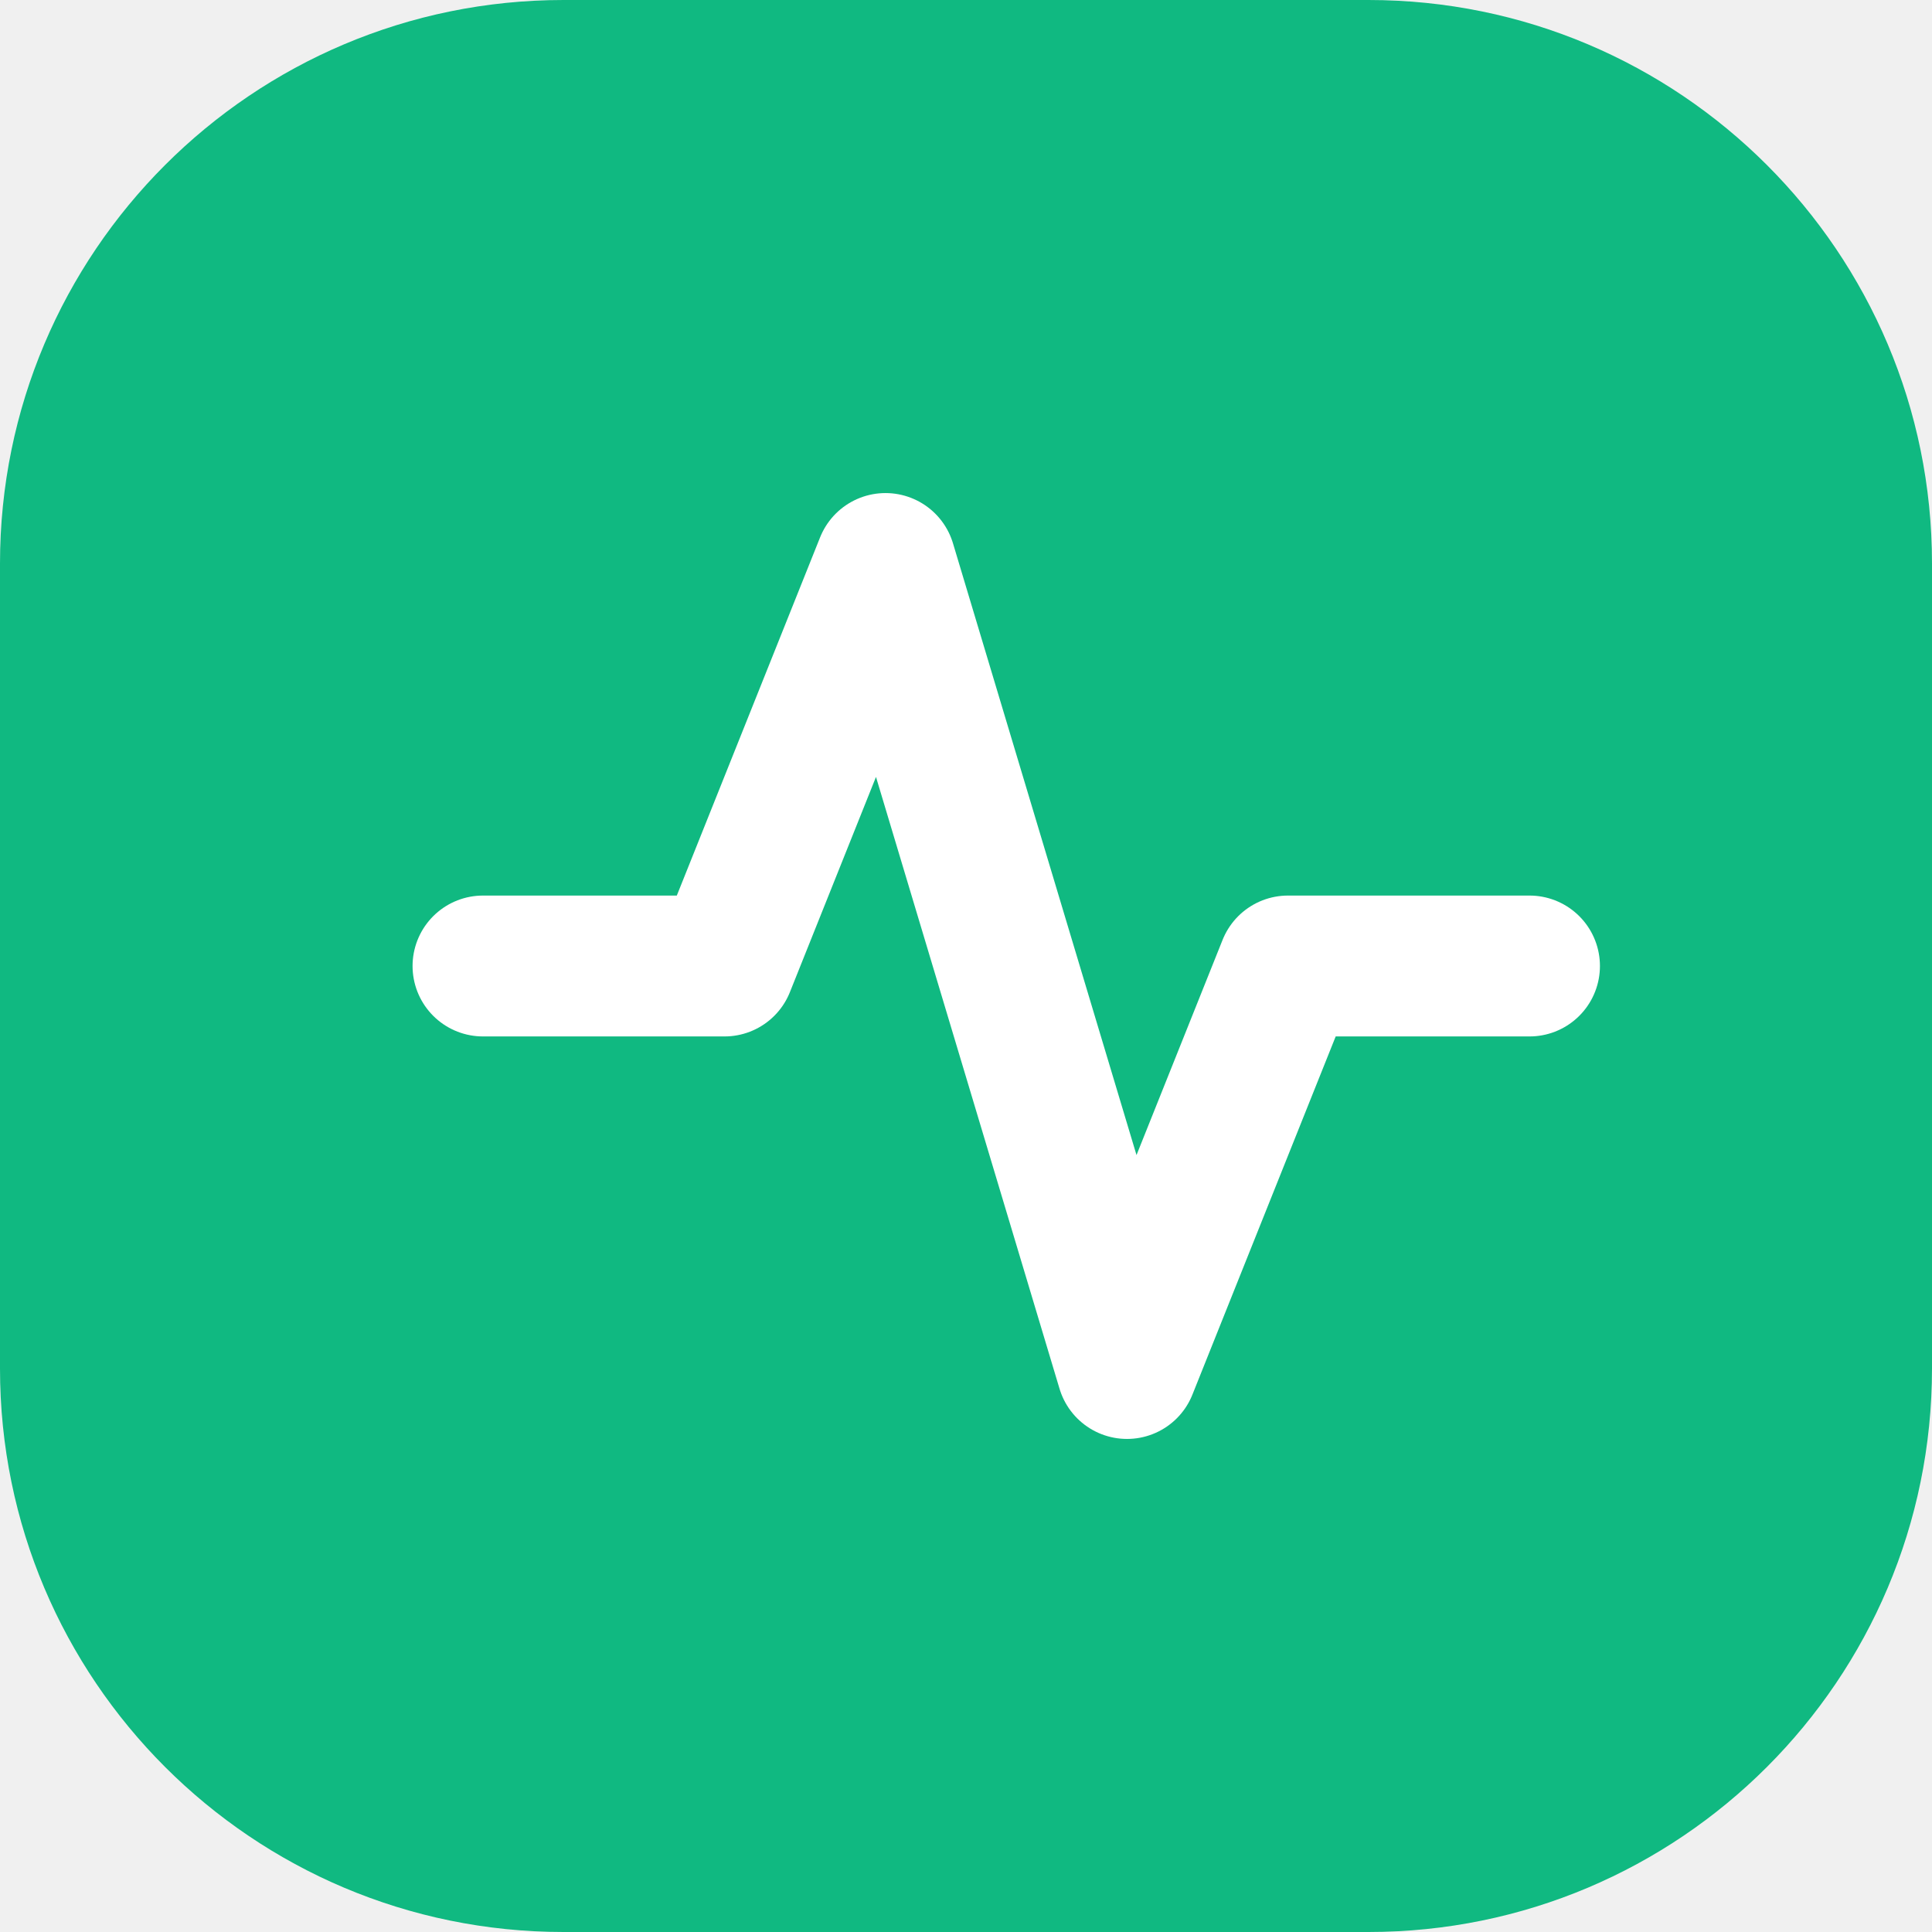
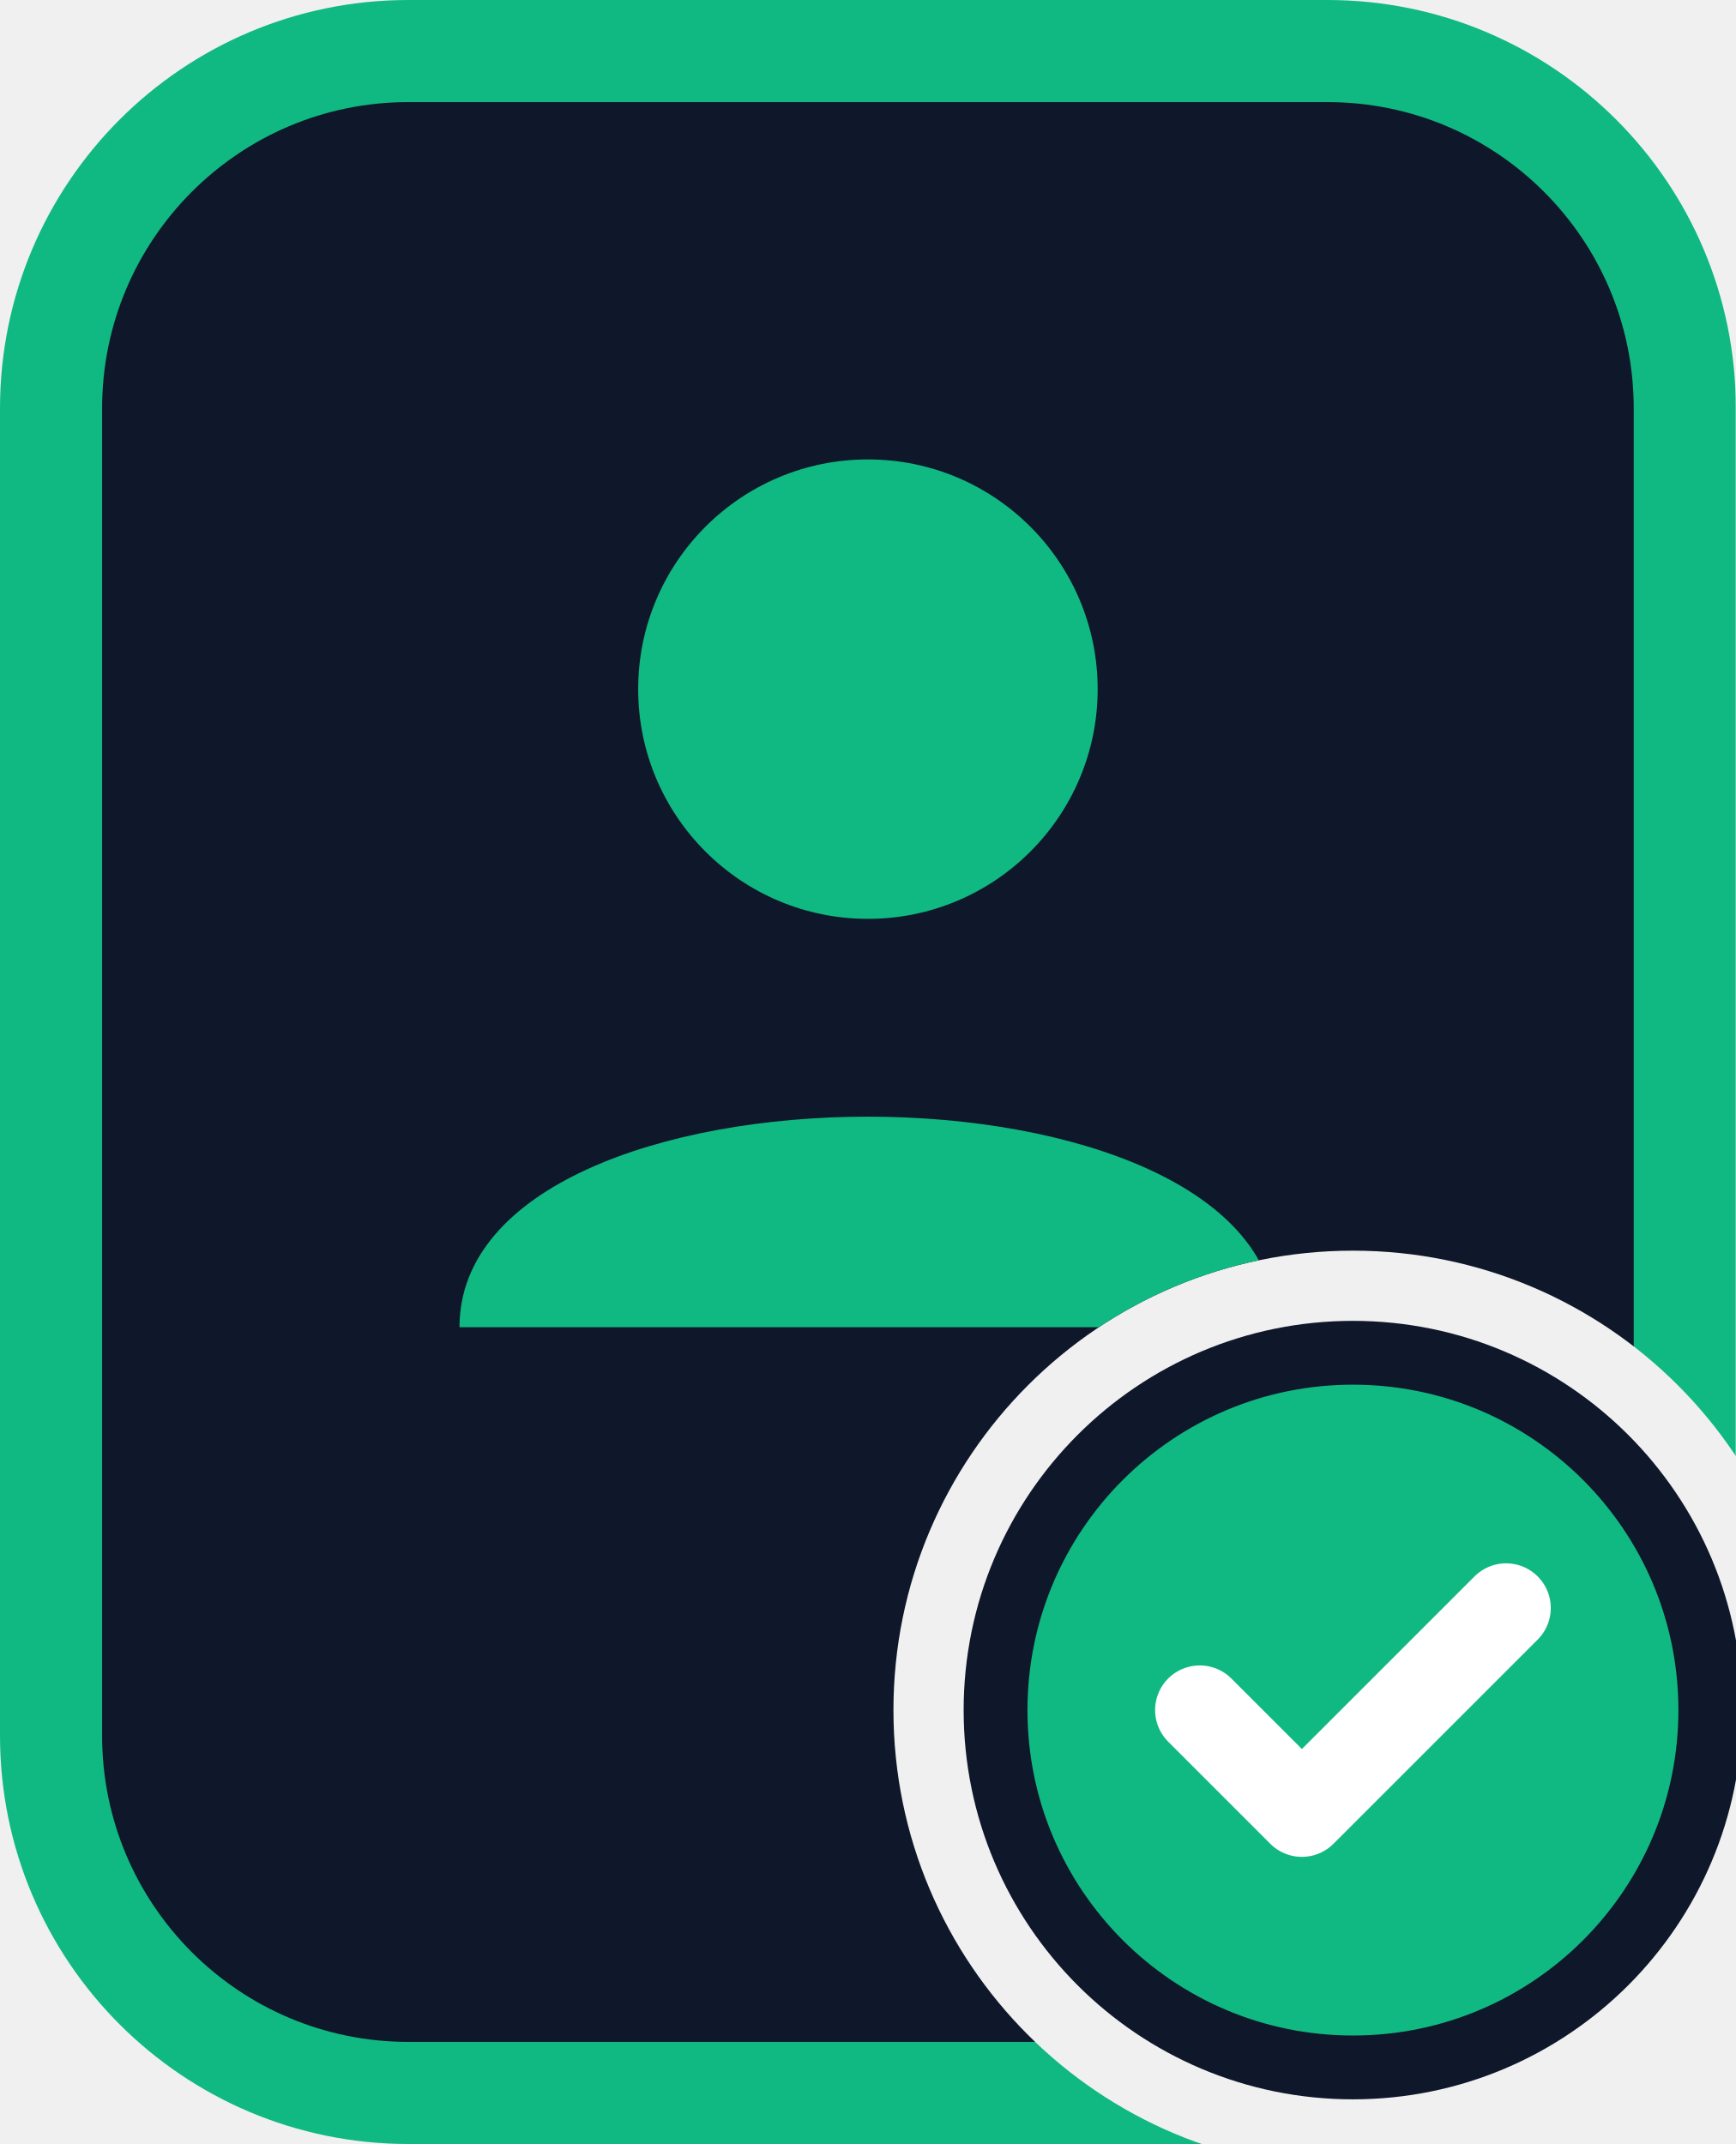
- <svg xmlns="http://www.w3.org/2000/svg" viewBox="0 0 48 48" fill="none">
-   <rect width="48" height="48" rx="14" fill="#10b981" />
-   <path d="M12 24h6l4-10 6 20 4-10h6" stroke="#ffffff" stroke-width="3.5" stroke-linecap="round" stroke-linejoin="round" />
+ <svg xmlns="http://www.w3.org/2000/svg" viewBox="0 0 68 84" fill="none">
+   <defs>
+     <mask id="favMask">
+       <rect width="68" height="84" fill="white" />
+       <circle cx="53" cy="67" r="18" fill="black" />
+     </mask>
+   </defs>
+   <rect x="2" y="2" width="64" height="80" rx="14" fill="#0F172A" stroke="#10B981" stroke-width="4" mask="url(#favMask)" />
+   <circle cx="34" cy="27" r="9" fill="#10B981" mask="url(#favMask)" />
+   <path d="M 18 52 C 18 41, 50 41, 50 52 Z" fill="#10B981" mask="url(#favMask)" />
+   <circle cx="53" cy="67" r="14" fill="#10B981" stroke="#0F172A" stroke-width="2.5" />
+   <path d="M 47 67 L 51 71 L 59 63" stroke="#FFFFFF" stroke-width="3.5" stroke-linecap="round" stroke-linejoin="round" />
</svg>
